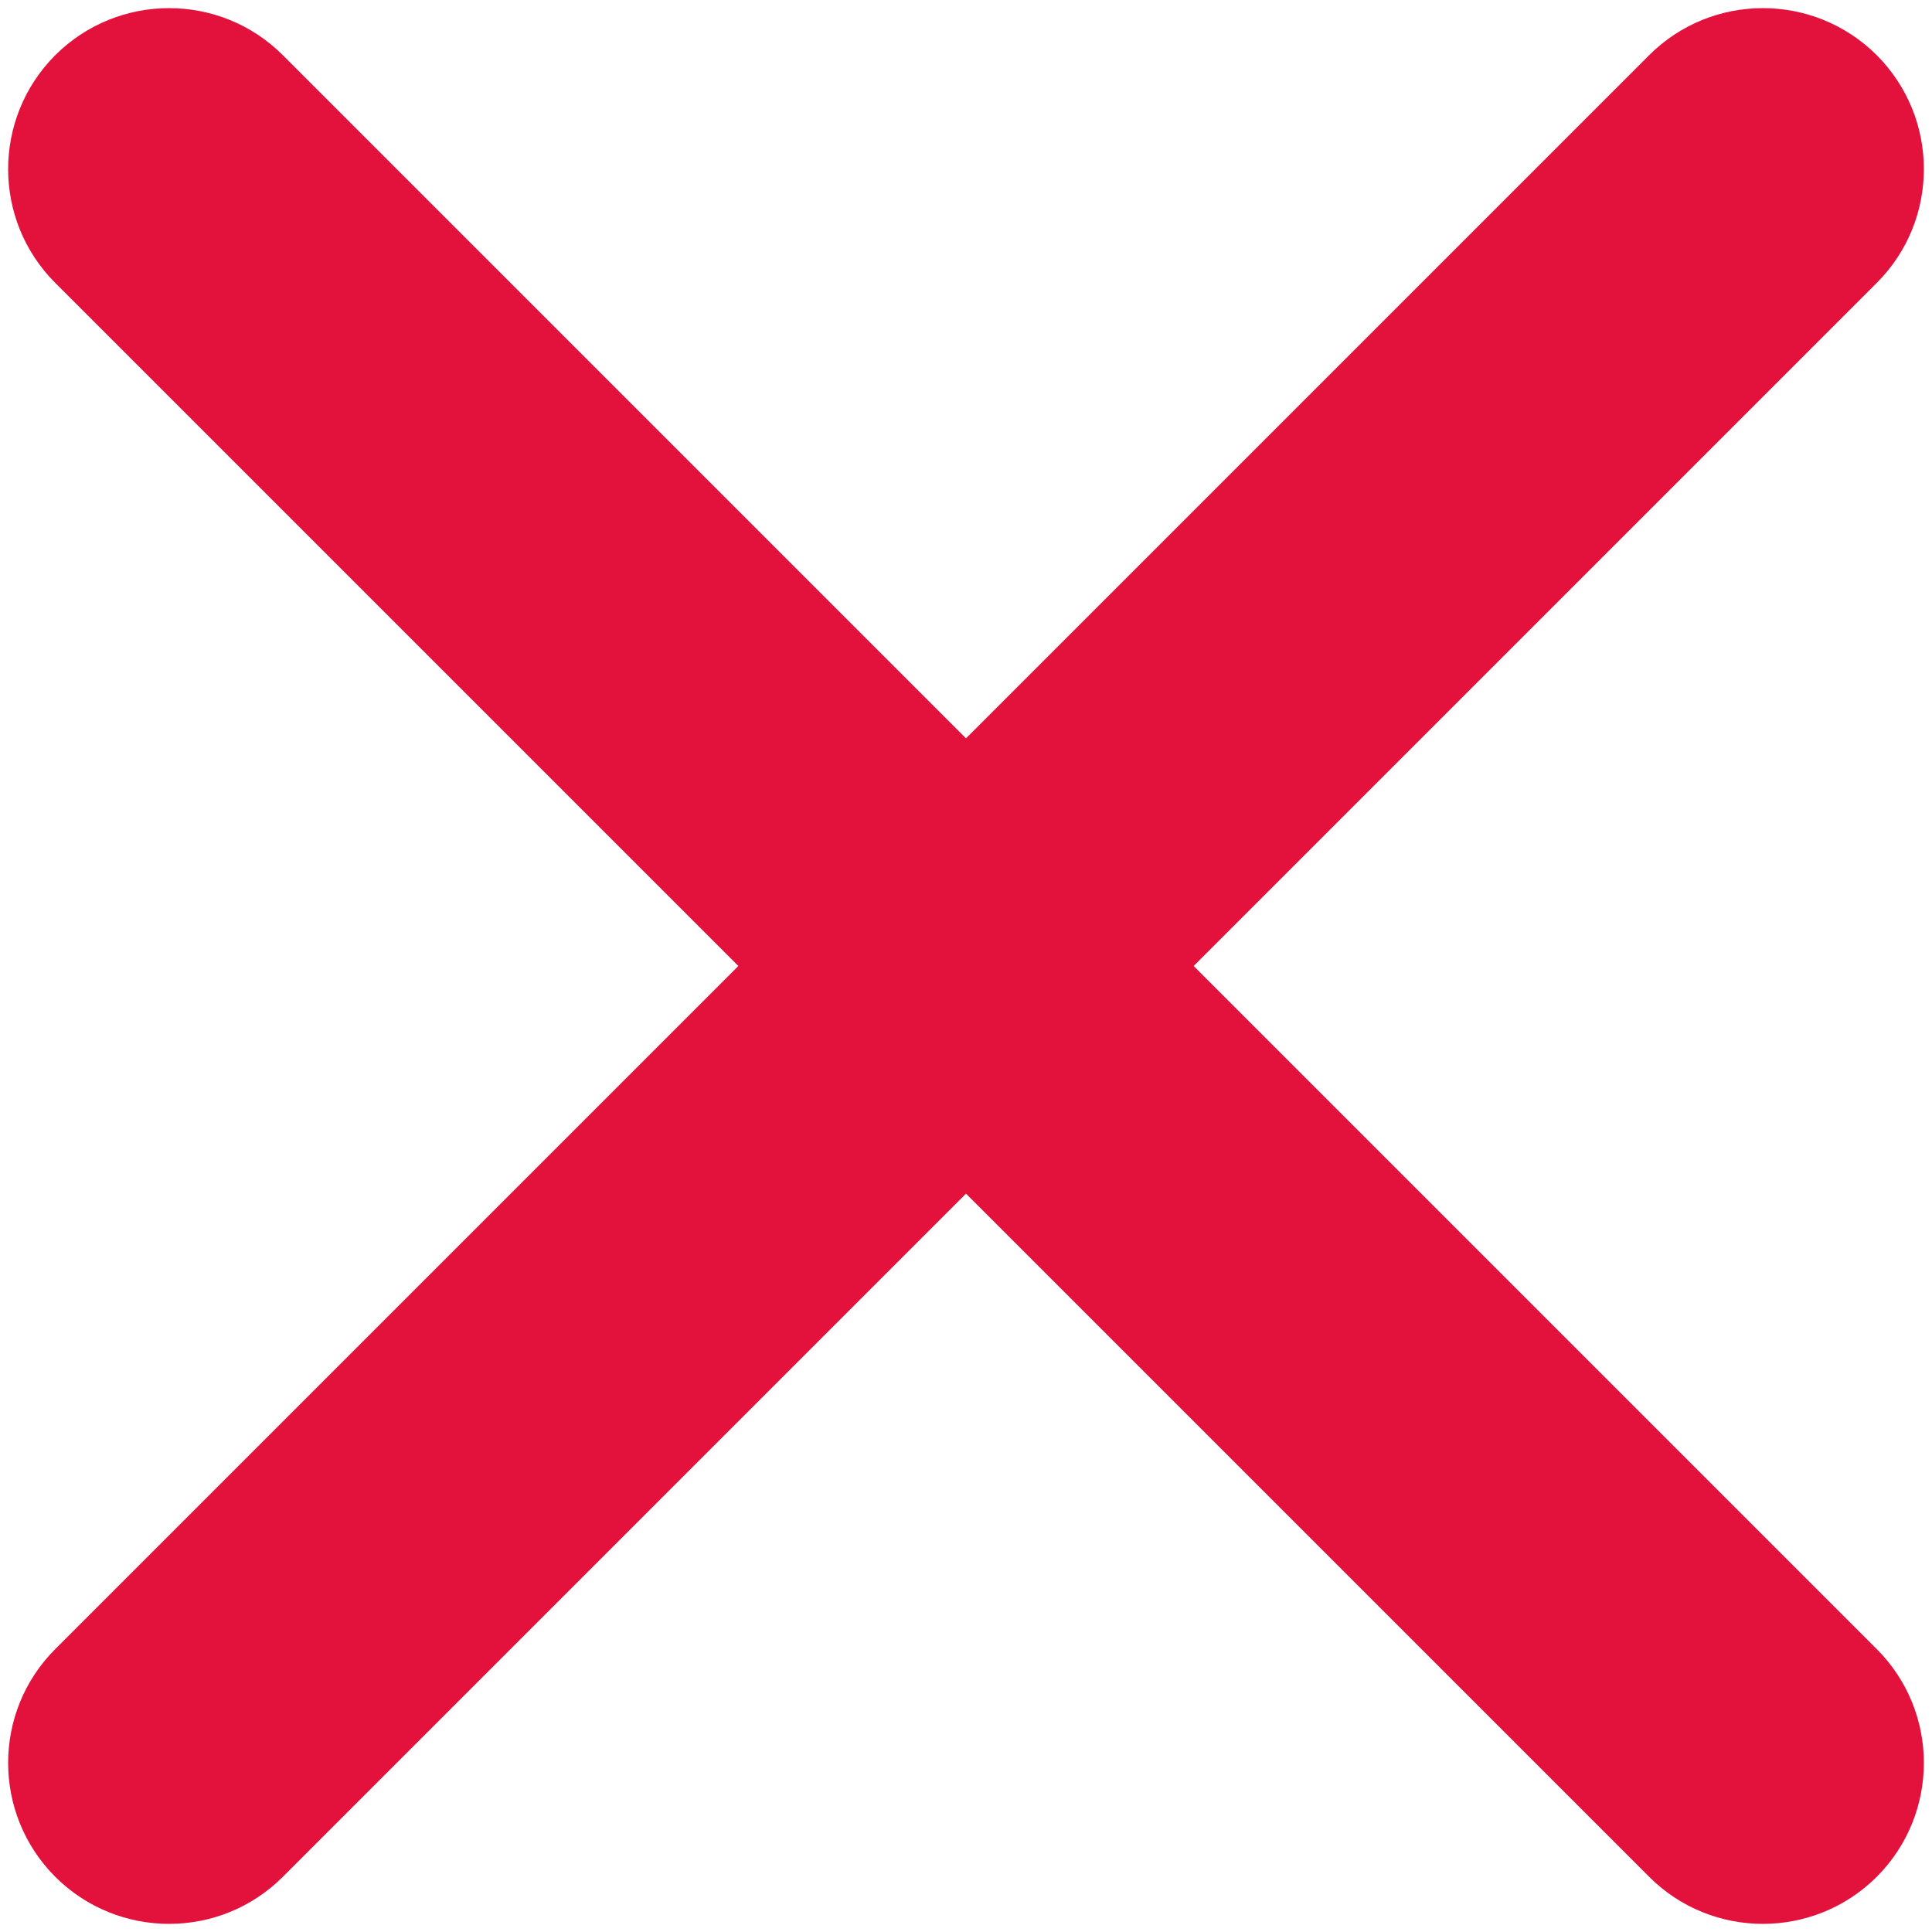
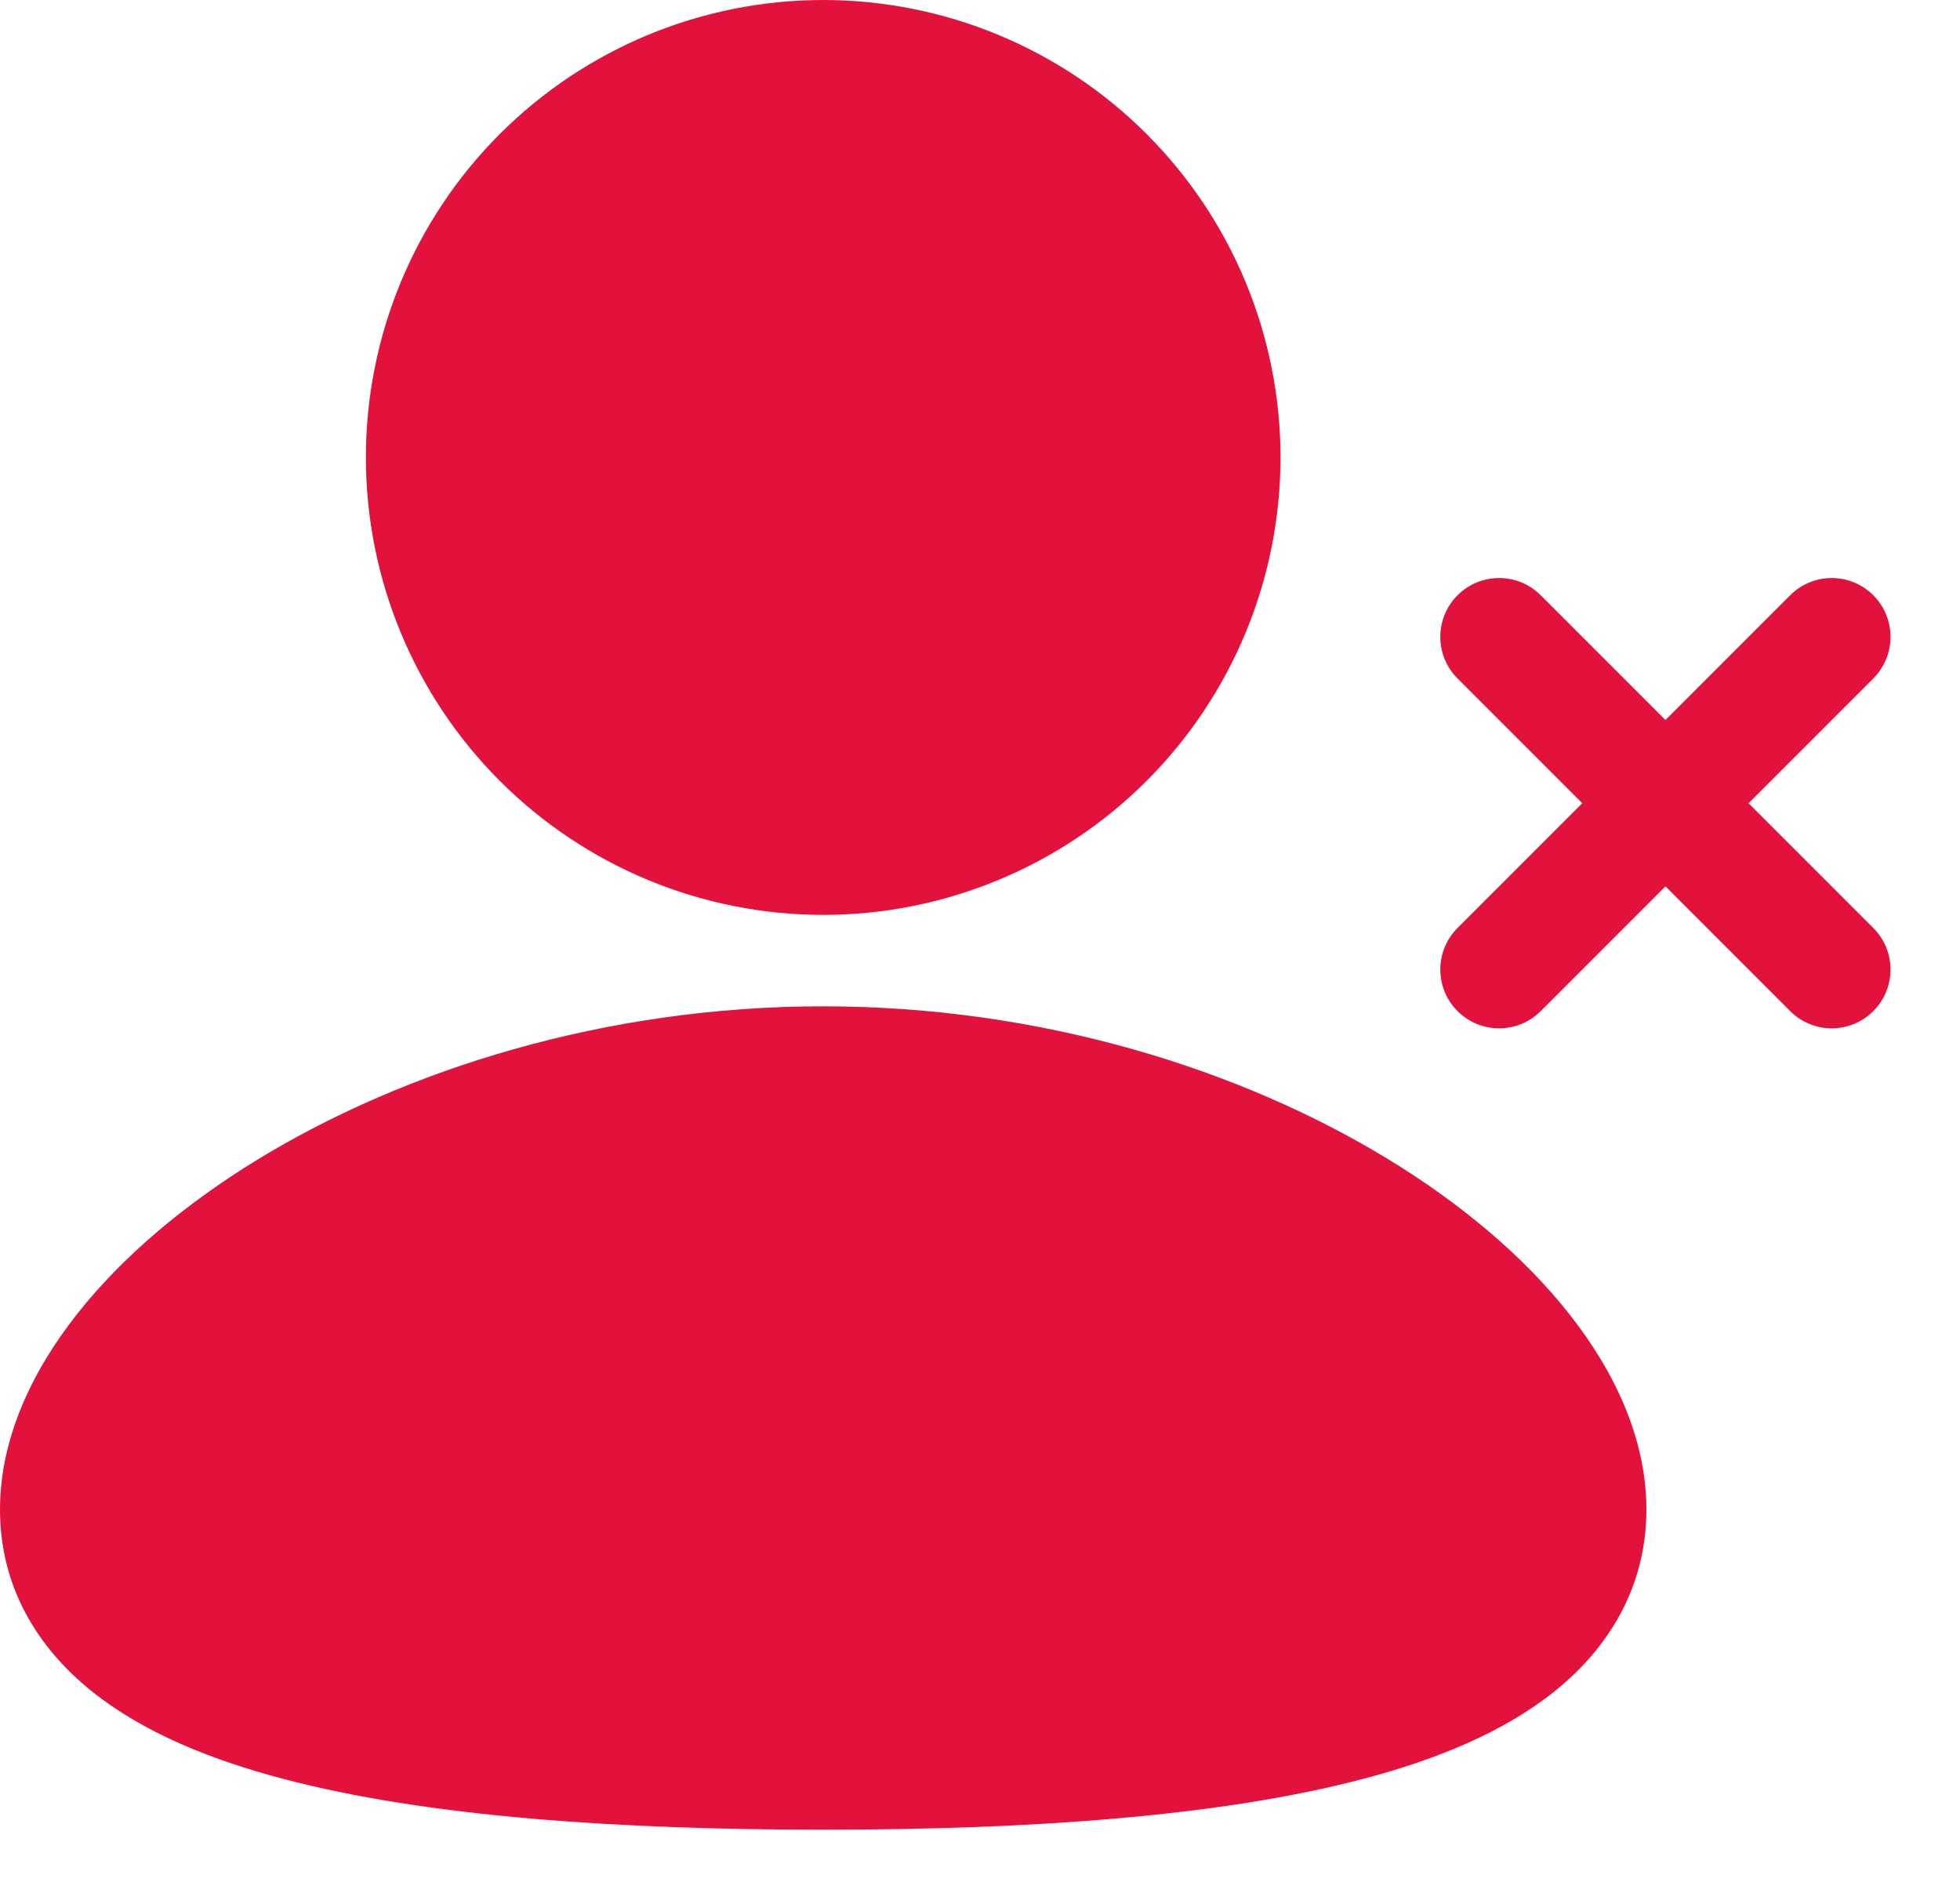
- <svg xmlns="http://www.w3.org/2000/svg" width="12" height="12" viewBox="0 0 12 12" fill="none">
-   <path fill-rule="evenodd" clip-rule="evenodd" d="M11.657 0.343C11.266 -0.047 10.633 -0.047 10.243 0.343L6 4.586L1.757 0.343C1.367 -0.047 0.734 -0.047 0.343 0.343C-0.047 0.734 -0.047 1.367 0.343 1.757L4.586 6L0.343 10.243C-0.047 10.633 -0.047 11.266 0.343 11.657C0.734 12.047 1.367 12.047 1.757 11.657L6 7.414L10.243 11.657C10.633 12.047 11.266 12.047 11.657 11.657C12.047 11.266 12.047 10.633 11.657 10.243L7.414 6L11.657 1.757C12.047 1.367 12.047 0.734 11.657 0.343Z" fill="#E2123C" />
+ <svg xmlns="http://www.w3.org/2000/svg" width="25" height="24" viewBox="0 0 25 24" fill="none">
+   <path fill-rule="evenodd" clip-rule="evenodd" d="M14.625 9.958C15.719 8.864 16.333 7.38 16.333 5.833C16.333 4.286 15.719 2.803 14.625 1.709C13.531 0.615 12.047 0 10.5 0C8.953 0 7.469 0.615 6.375 1.709C5.281 2.803 4.667 4.286 4.667 5.833C4.667 7.38 5.281 8.864 6.375 9.958C7.469 11.052 8.953 11.667 10.5 11.667C12.047 11.667 13.531 11.052 14.625 9.958ZM17.708 14.784C15.838 13.643 13.295 12.833 10.5 12.833C7.706 12.833 5.162 13.644 3.292 14.783C2.358 15.354 1.561 16.025 0.985 16.755C0.418 17.473 0 18.332 0 19.25C0 20.236 0.478 21.012 1.17 21.567C1.823 22.092 2.686 22.44 3.602 22.682C5.442 23.17 7.899 23.333 10.5 23.333C13.101 23.333 15.557 23.169 17.398 22.682C18.314 22.44 19.177 22.092 19.83 21.567C20.52 21.013 21 20.236 21 19.25C21 18.332 20.582 17.473 20.015 16.756C19.439 16.025 18.641 15.353 17.708 14.784ZM19.652 7.591C19.359 7.298 18.884 7.298 18.591 7.591C18.298 7.884 18.298 8.359 18.591 8.652L20.182 10.243L18.591 11.834C18.298 12.127 18.298 12.601 18.591 12.894C18.884 13.187 19.359 13.187 19.652 12.894L21.243 11.303L22.834 12.894C23.127 13.187 23.601 13.187 23.894 12.894C24.187 12.601 24.187 12.127 23.894 11.834L22.303 10.243L23.894 8.652C24.187 8.359 24.187 7.884 23.894 7.591C23.601 7.298 23.127 7.298 22.834 7.591L21.243 9.182L19.652 7.591Z" fill="#E2123C" />
</svg>
